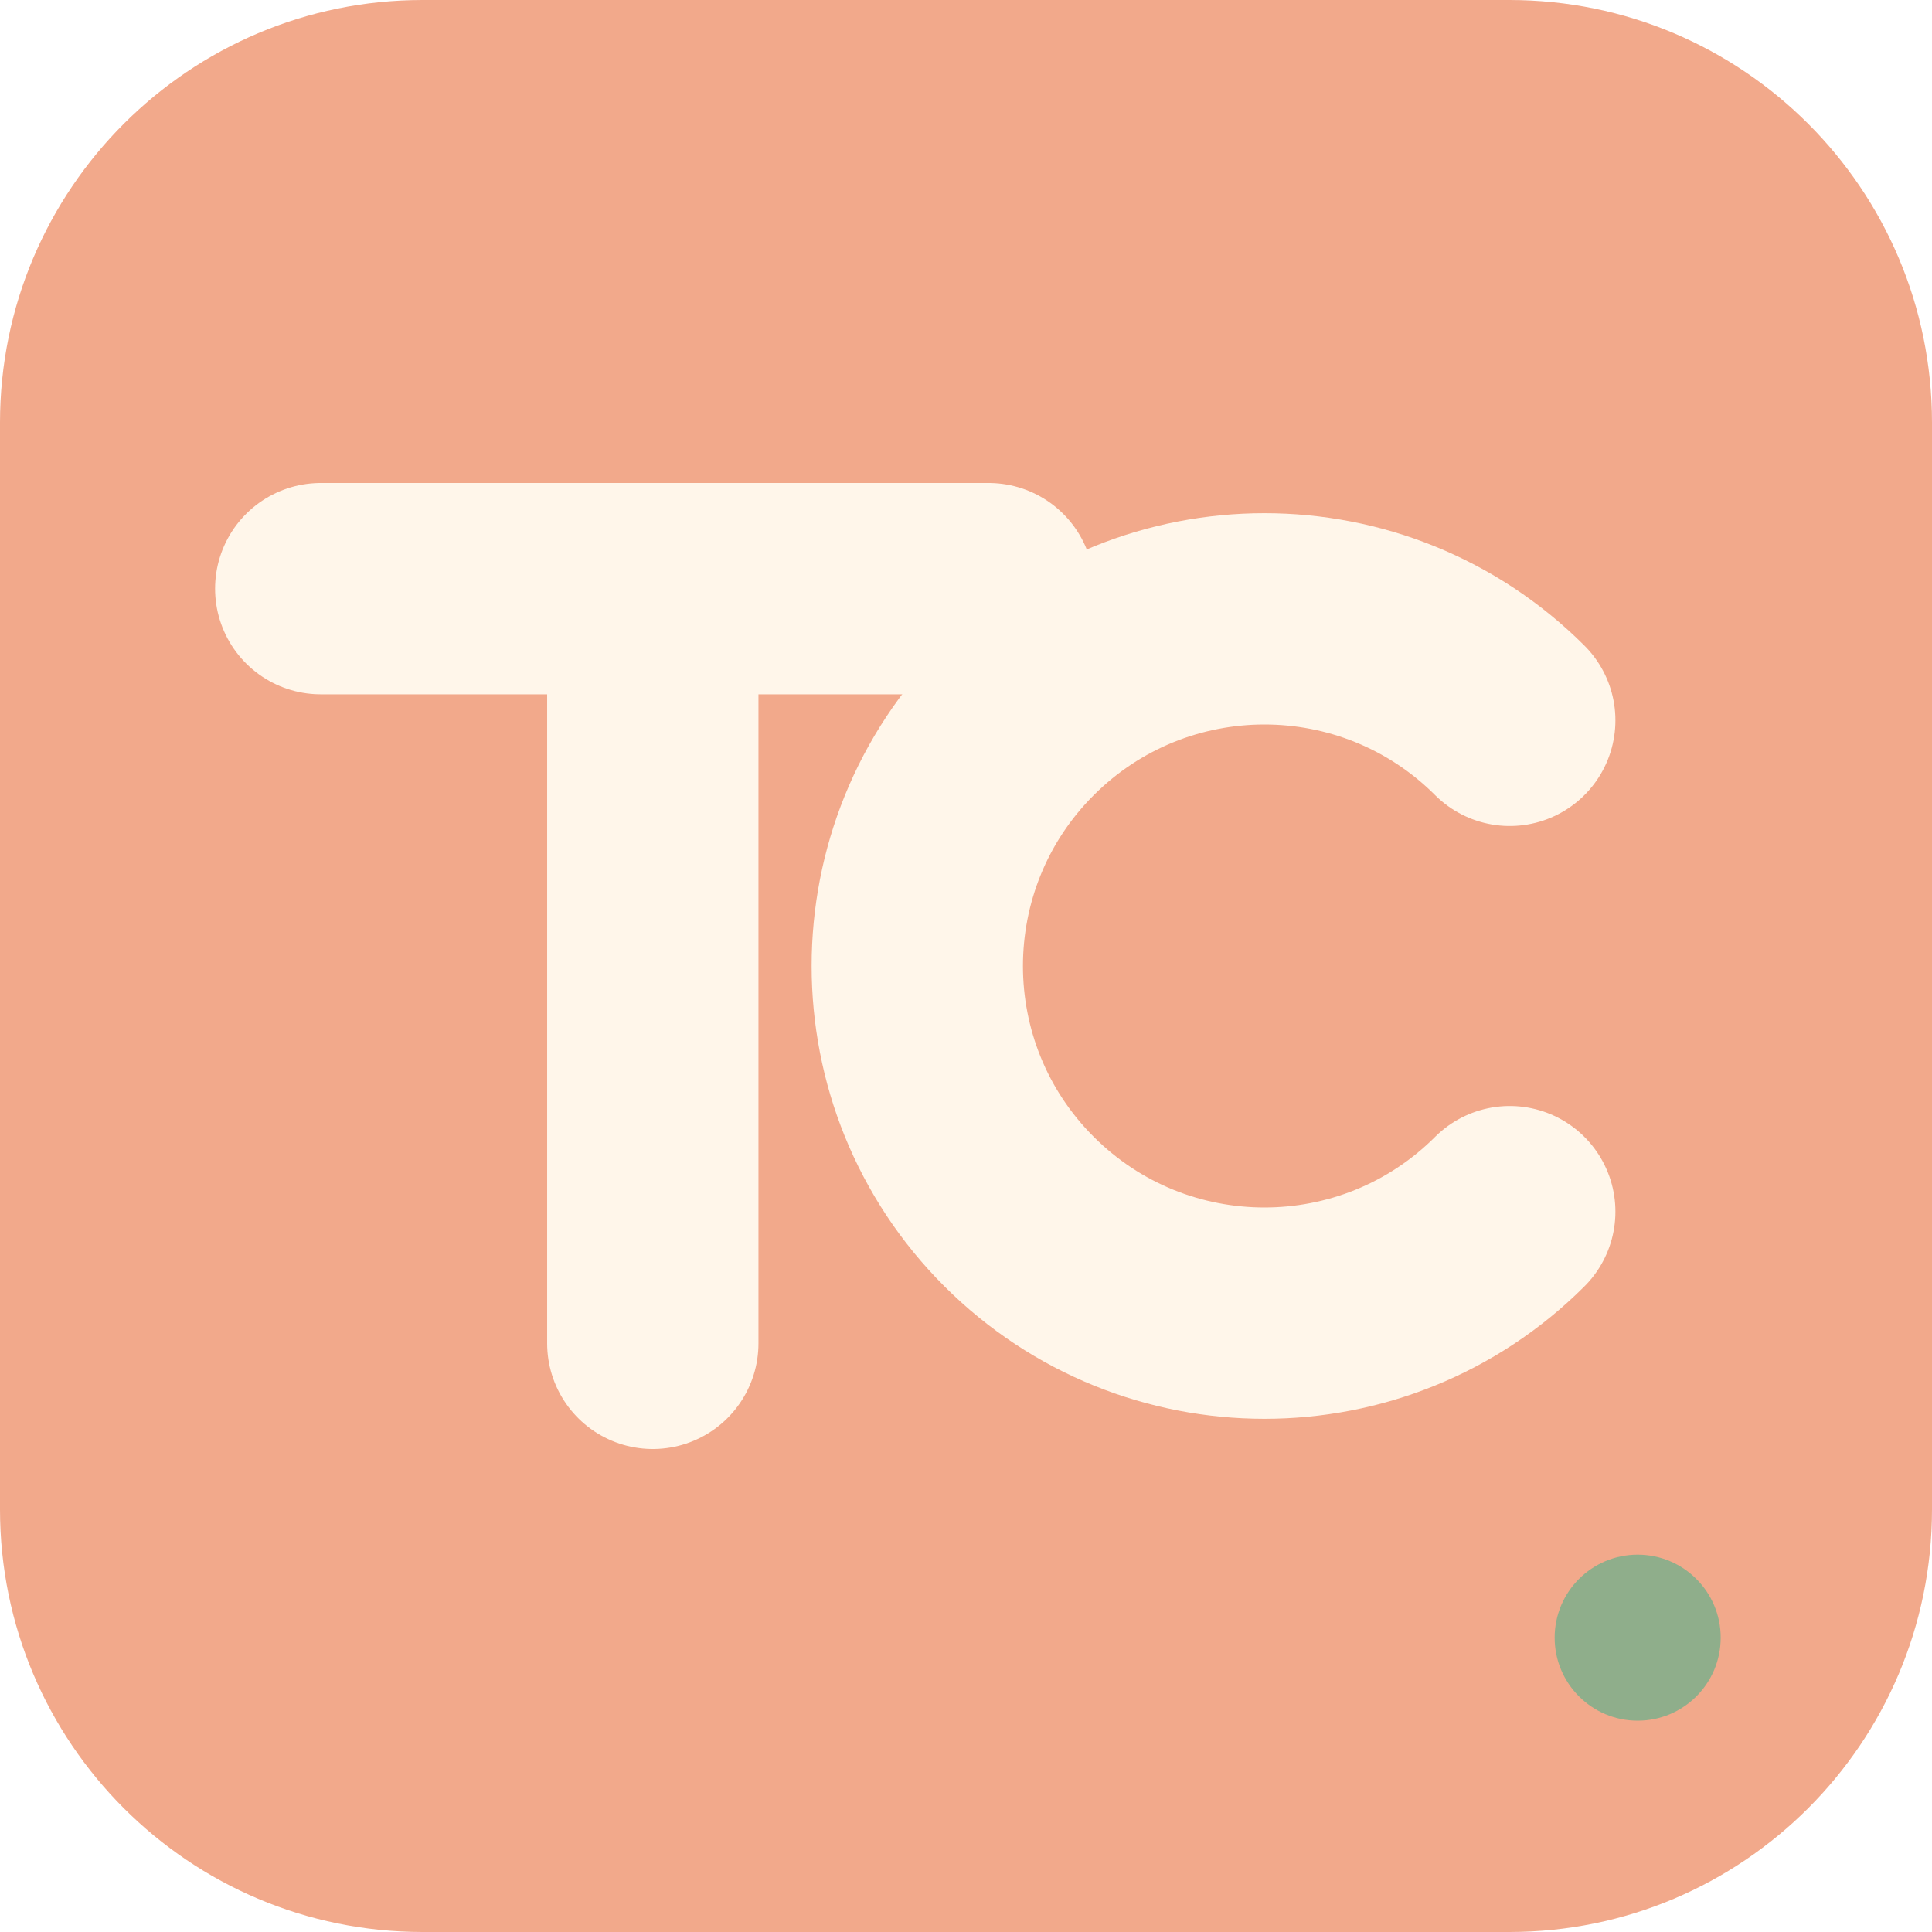
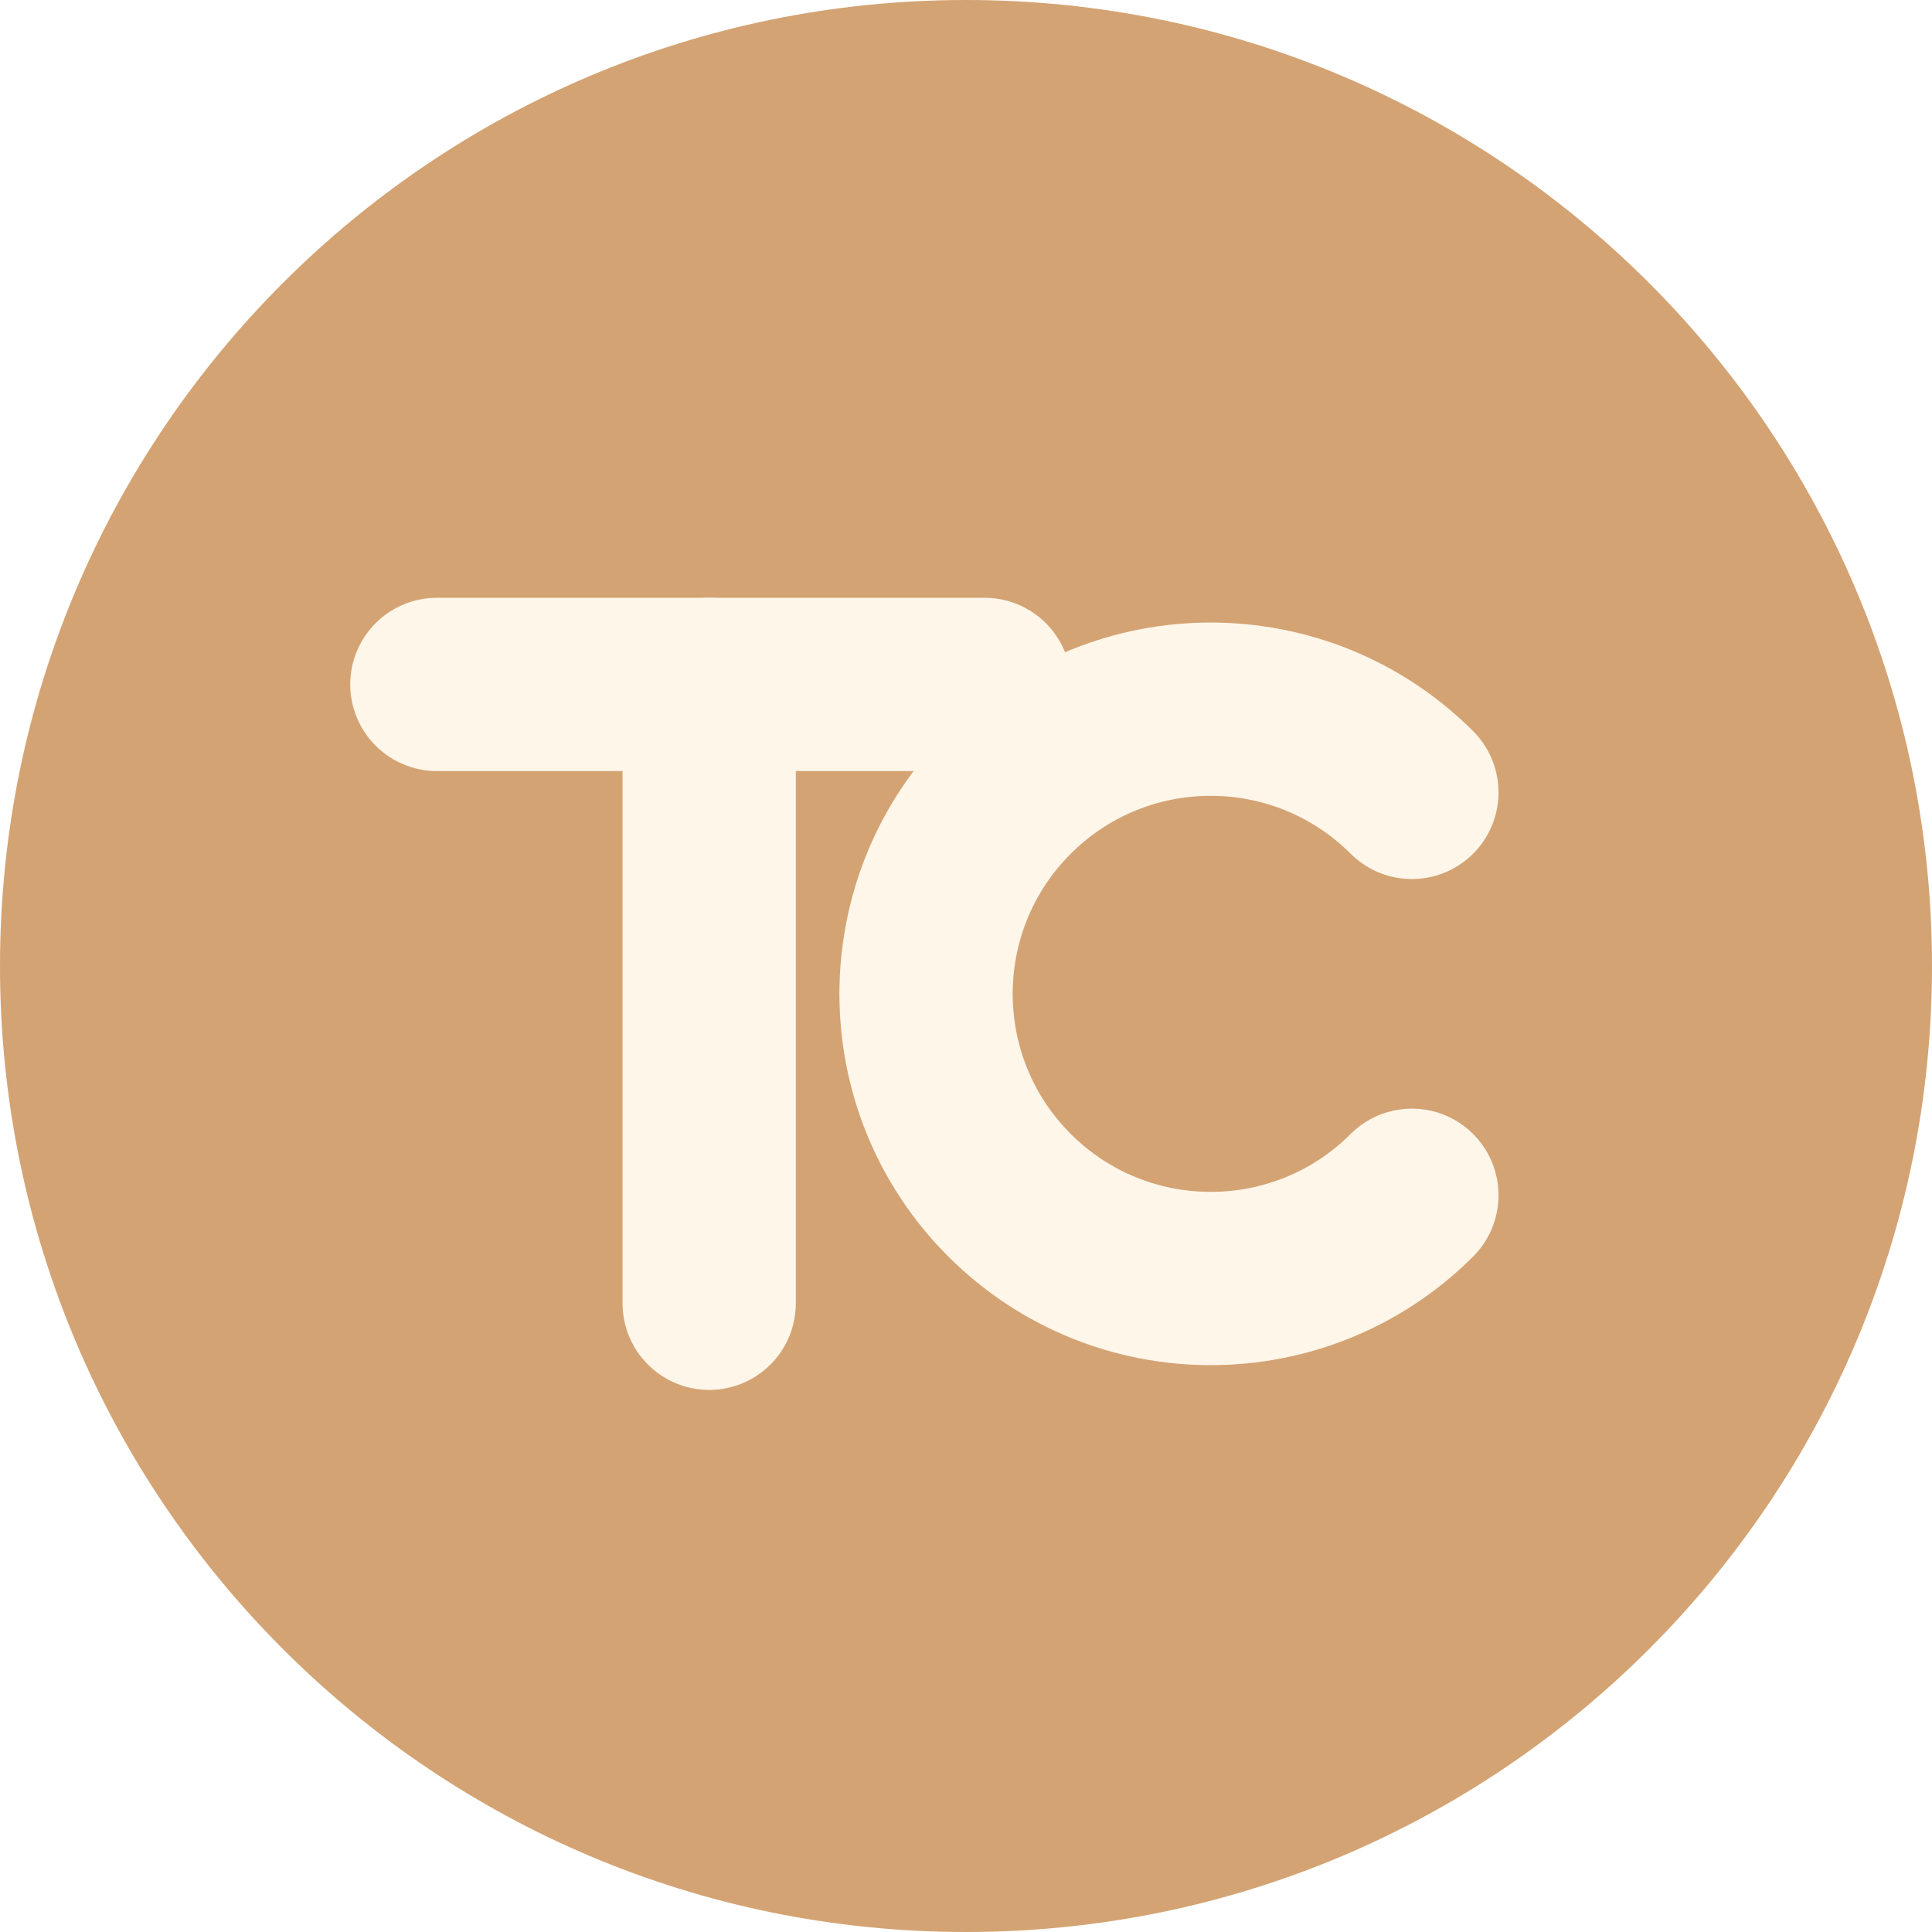
<svg xmlns="http://www.w3.org/2000/svg" viewBox="0 0 512 512">
-   <rect width="512" height="512" rx="112" fill="#F2A98B" />
-   <g transform="translate(-10 -9)" fill="none" stroke="#FFF6EA" stroke-width="56" stroke-linecap="round" stroke-linejoin="round">
+   <circle cx="256" cy="256" r="256" fill="#D4A373" />
+   <g transform="translate(256 256) scale(0.82) translate(-266 -256)" fill="none" stroke="#FFF6EA" stroke-width="56" stroke-linecap="round" stroke-linejoin="round">
    <path d="M95 165 H272" />
    <path d="M183 165 V365" />
    <path d="M410.1 199.9 A92 92 0 1 0 410.1 330.1" />
  </g>
-   <circle cx="434" cy="434" r="22" fill="#8FAE8B" />
</svg>
